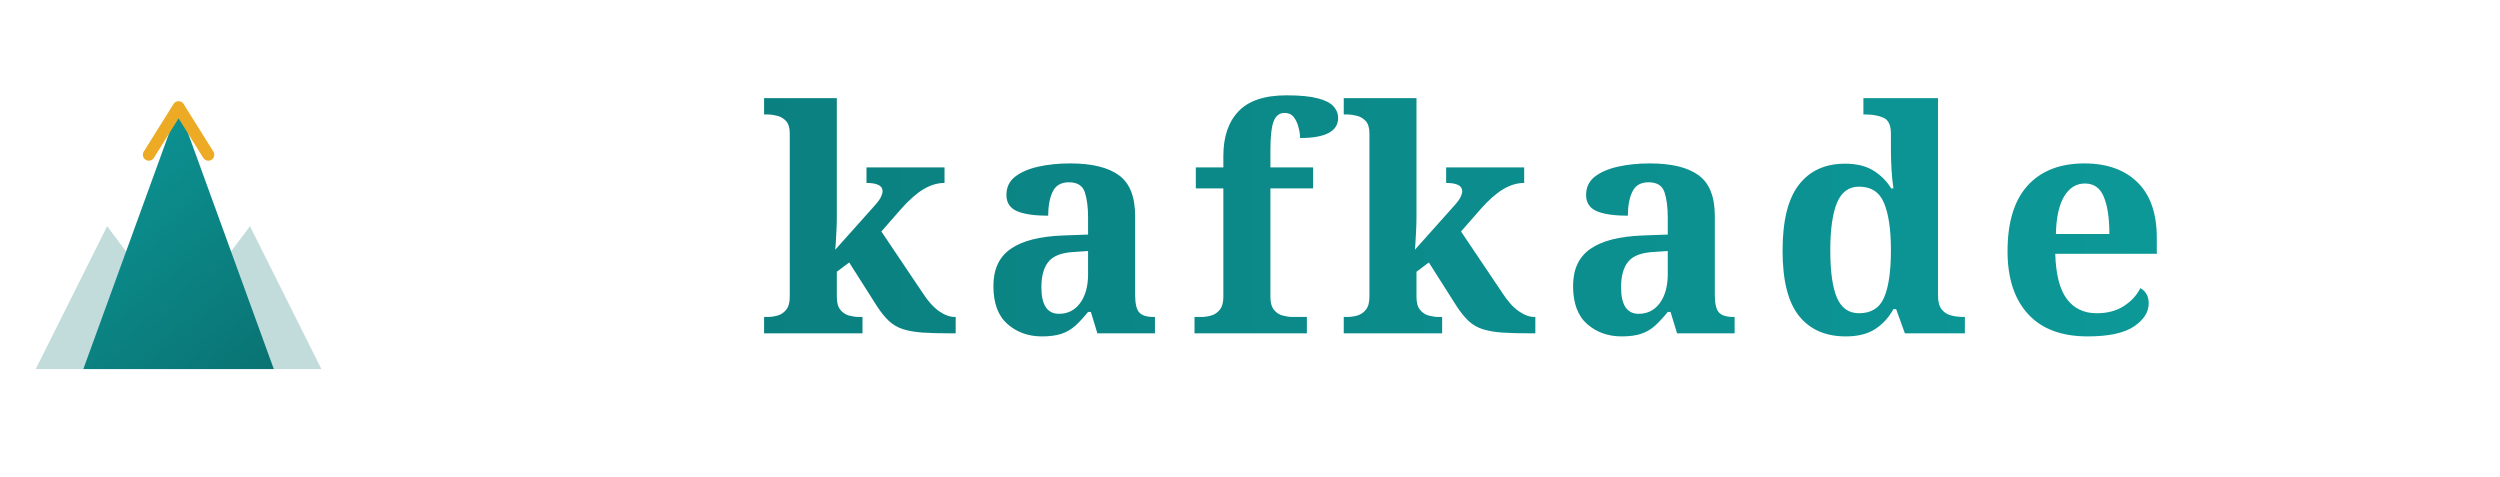
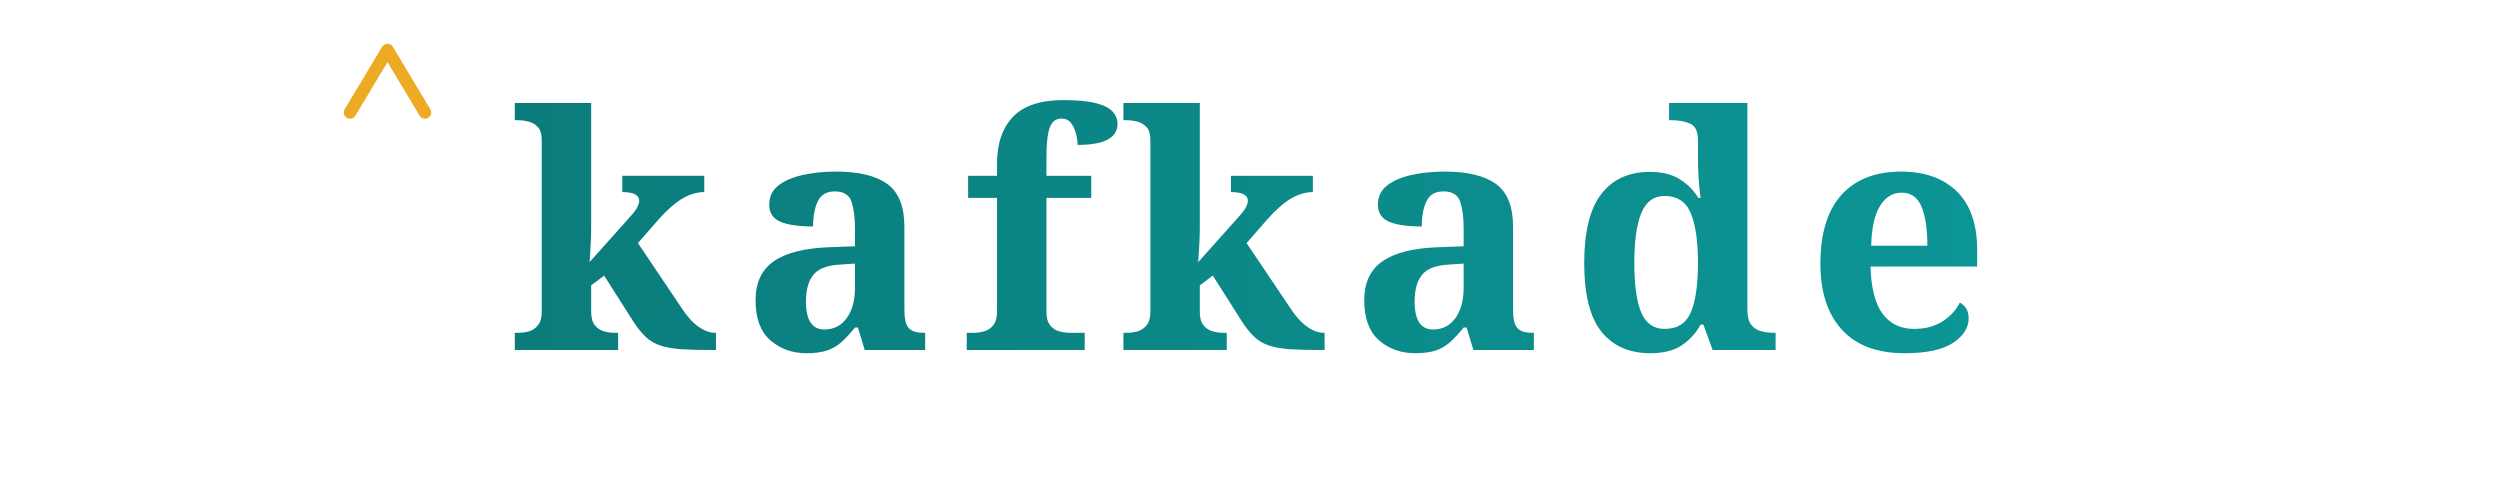
- <svg xmlns="http://www.w3.org/2000/svg" viewBox="0 0 420 80" fill="none">
+ <svg xmlns="http://www.w3.org/2000/svg" viewBox="0 0 400 80" fill="none">
  <defs>
-     <linearGradient id="brand-gradient" x1="0" y1="0" x2="420" y2="0" gradientUnits="userSpaceOnUse">
+     <linearGradient id="brand-gradient" x1="0" y1="0" x2="400" y2="0" gradientUnits="userSpaceOnUse">
      <stop offset="0%" stop-color="#0A7373" />
      <stop offset="100%" stop-color="#0D9E9E" />
    </linearGradient>
-     <linearGradient id="mark-gradient" x1="10" y1="10" x2="50" y2="58" gradientUnits="userSpaceOnUse">
-       <stop offset="0%" stop-color="#0D9E9E" />
-       <stop offset="100%" stop-color="#0A7373" />
-     </linearGradient>
  </defs>
-   <path d="M 6,62 L 18,38 L 24,46 L 30,62" fill="#0A7373" opacity="0.25" />
-   <path d="M 30,62 L 36,46 L 42,38 L 54,62" fill="#0A7373" opacity="0.25" />
-   <path d="M 14,62 L 30,18 L 46,62 Z" fill="url(#mark-gradient)" />
-   <path d="M 25,26 L 30,18 L 35,26" stroke="#EDAA25" stroke-width="2" fill="none" stroke-linecap="round" stroke-linejoin="round" />
-   <text x="246" y="56" font-family="'Playfair Display', Georgia, serif" font-weight="700" font-size="52" fill="url(#brand-gradient)" text-anchor="middle" letter-spacing="4">kafkade</text>
+   <text x="200" y="56" font-family="'Playfair Display', Georgia, serif" font-weight="700" font-size="52" fill="url(#brand-gradient)" text-anchor="middle" letter-spacing="4">kafkade</text>
+   <path d="M 56 18 L 62 8 L 68 18" stroke="#EDAA25" stroke-width="2" fill="none" stroke-linecap="round" stroke-linejoin="round" />
</svg>
